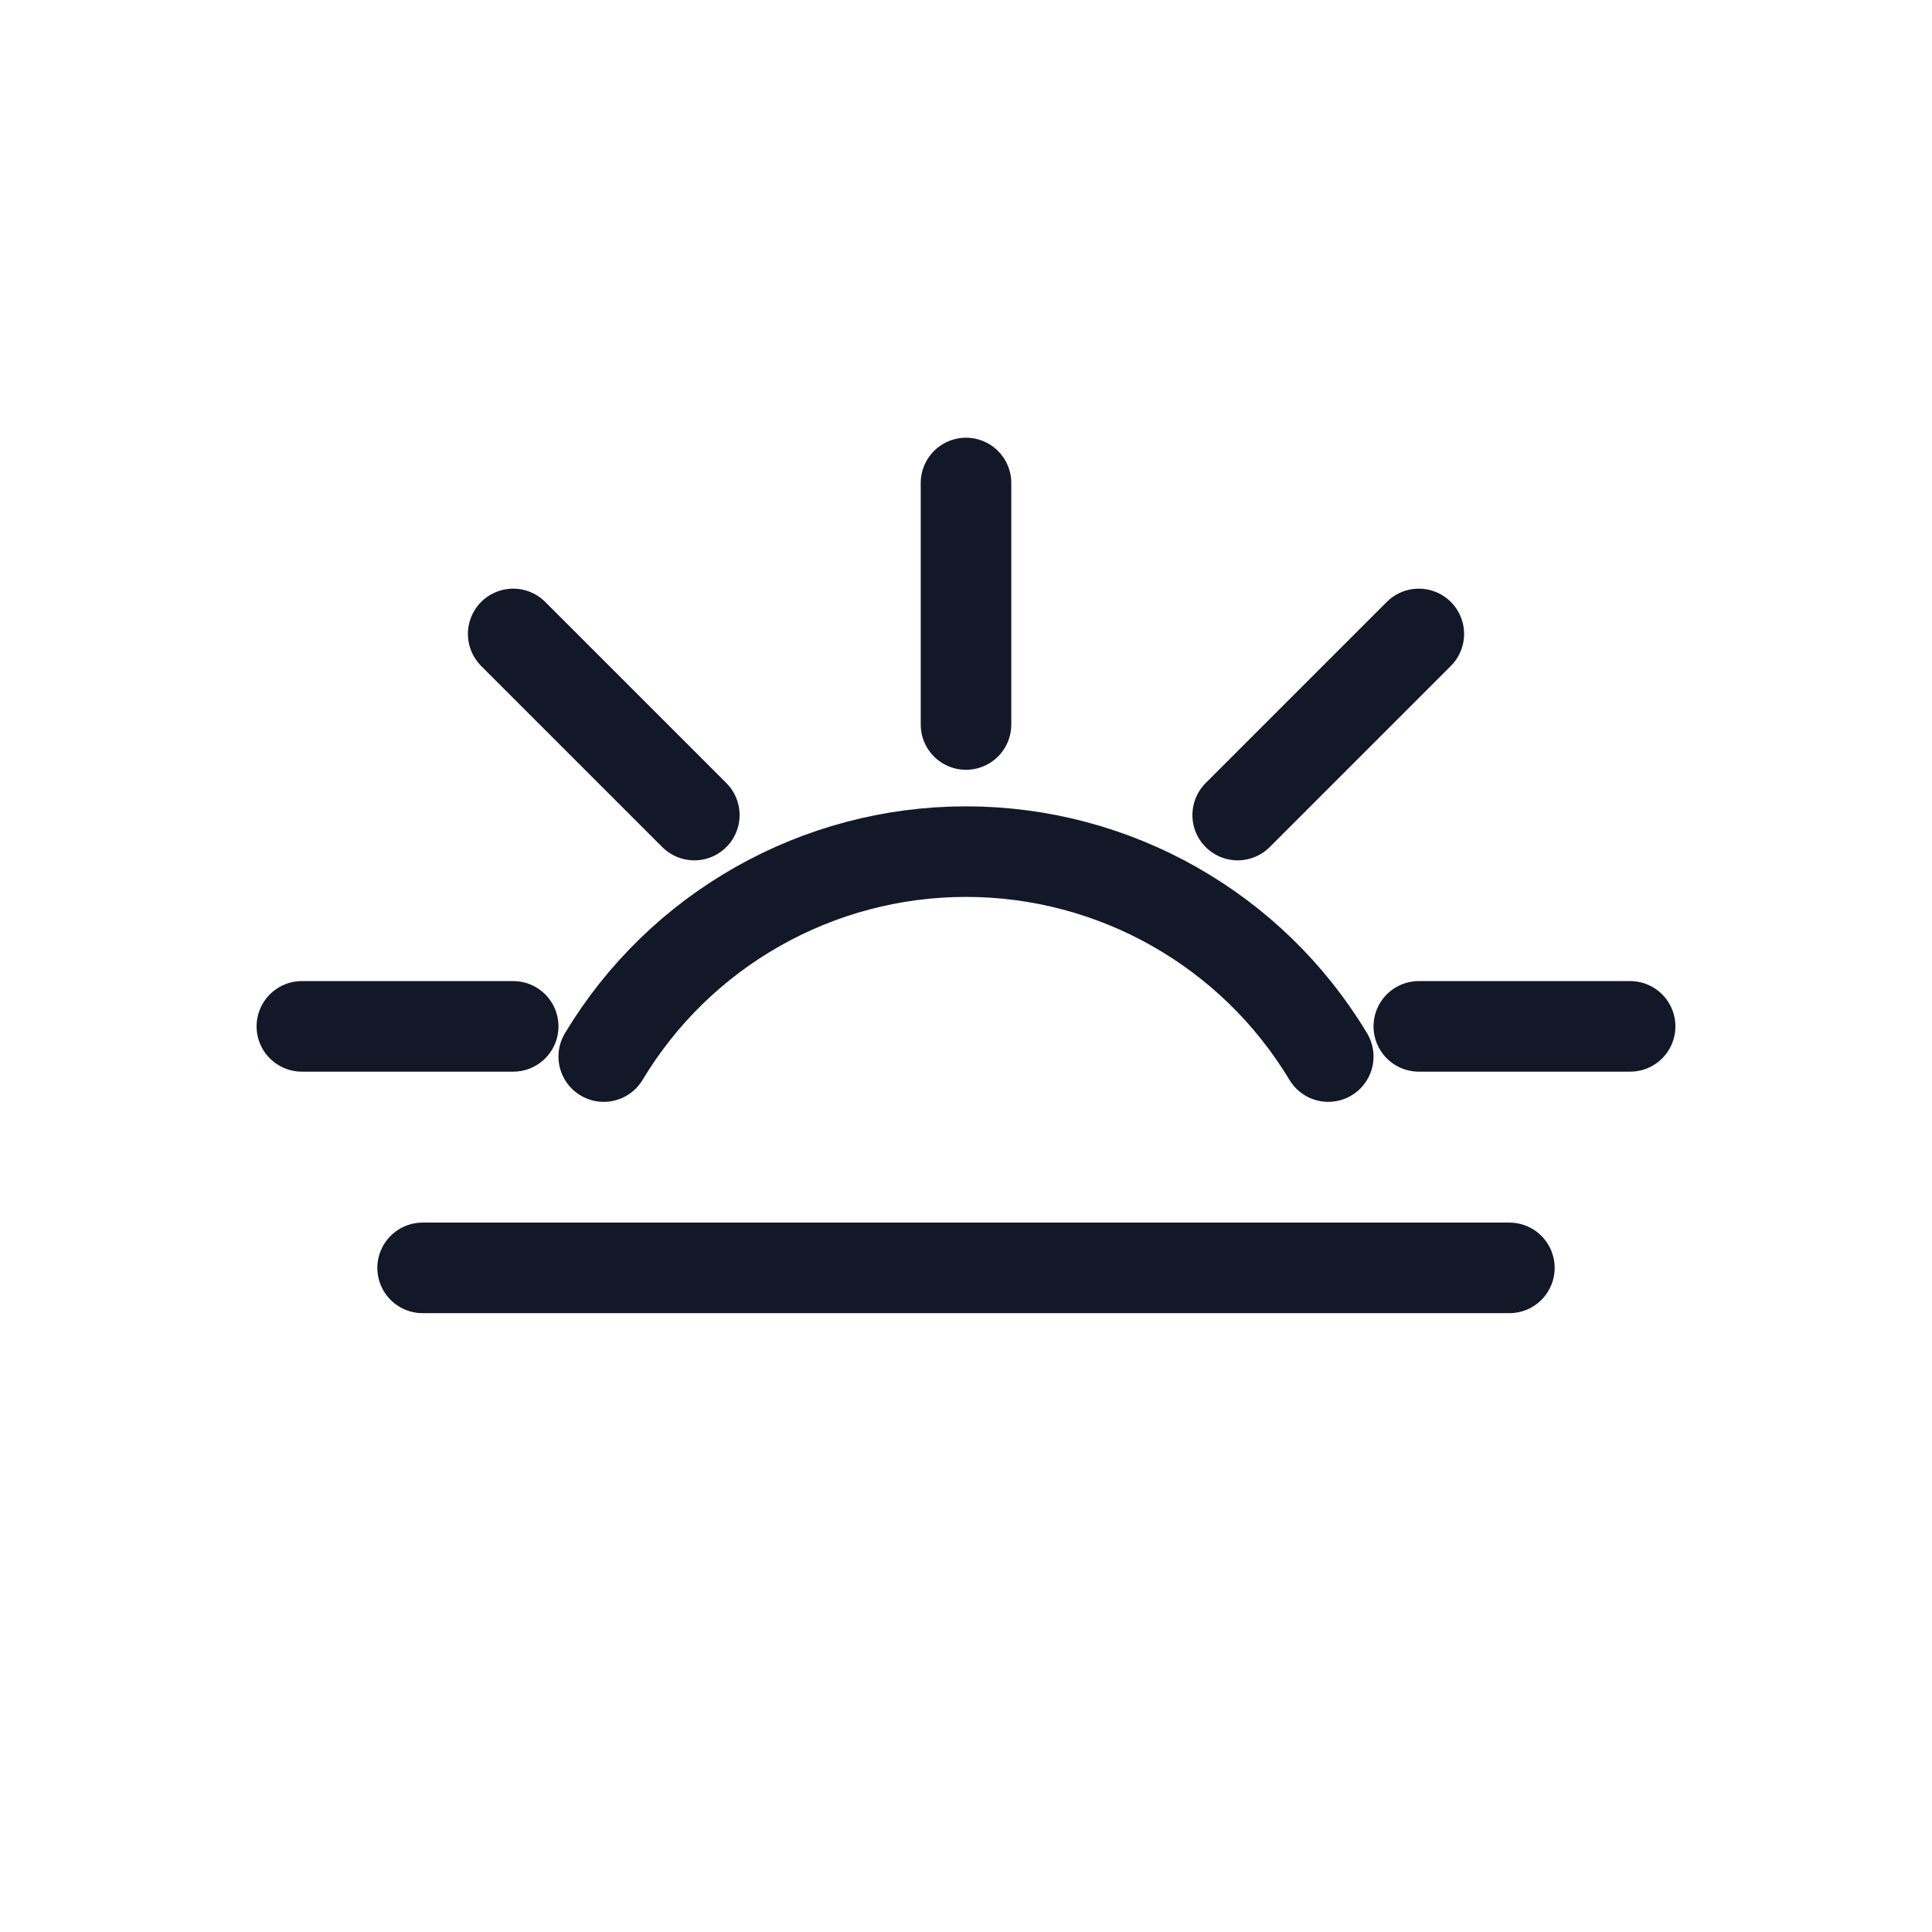
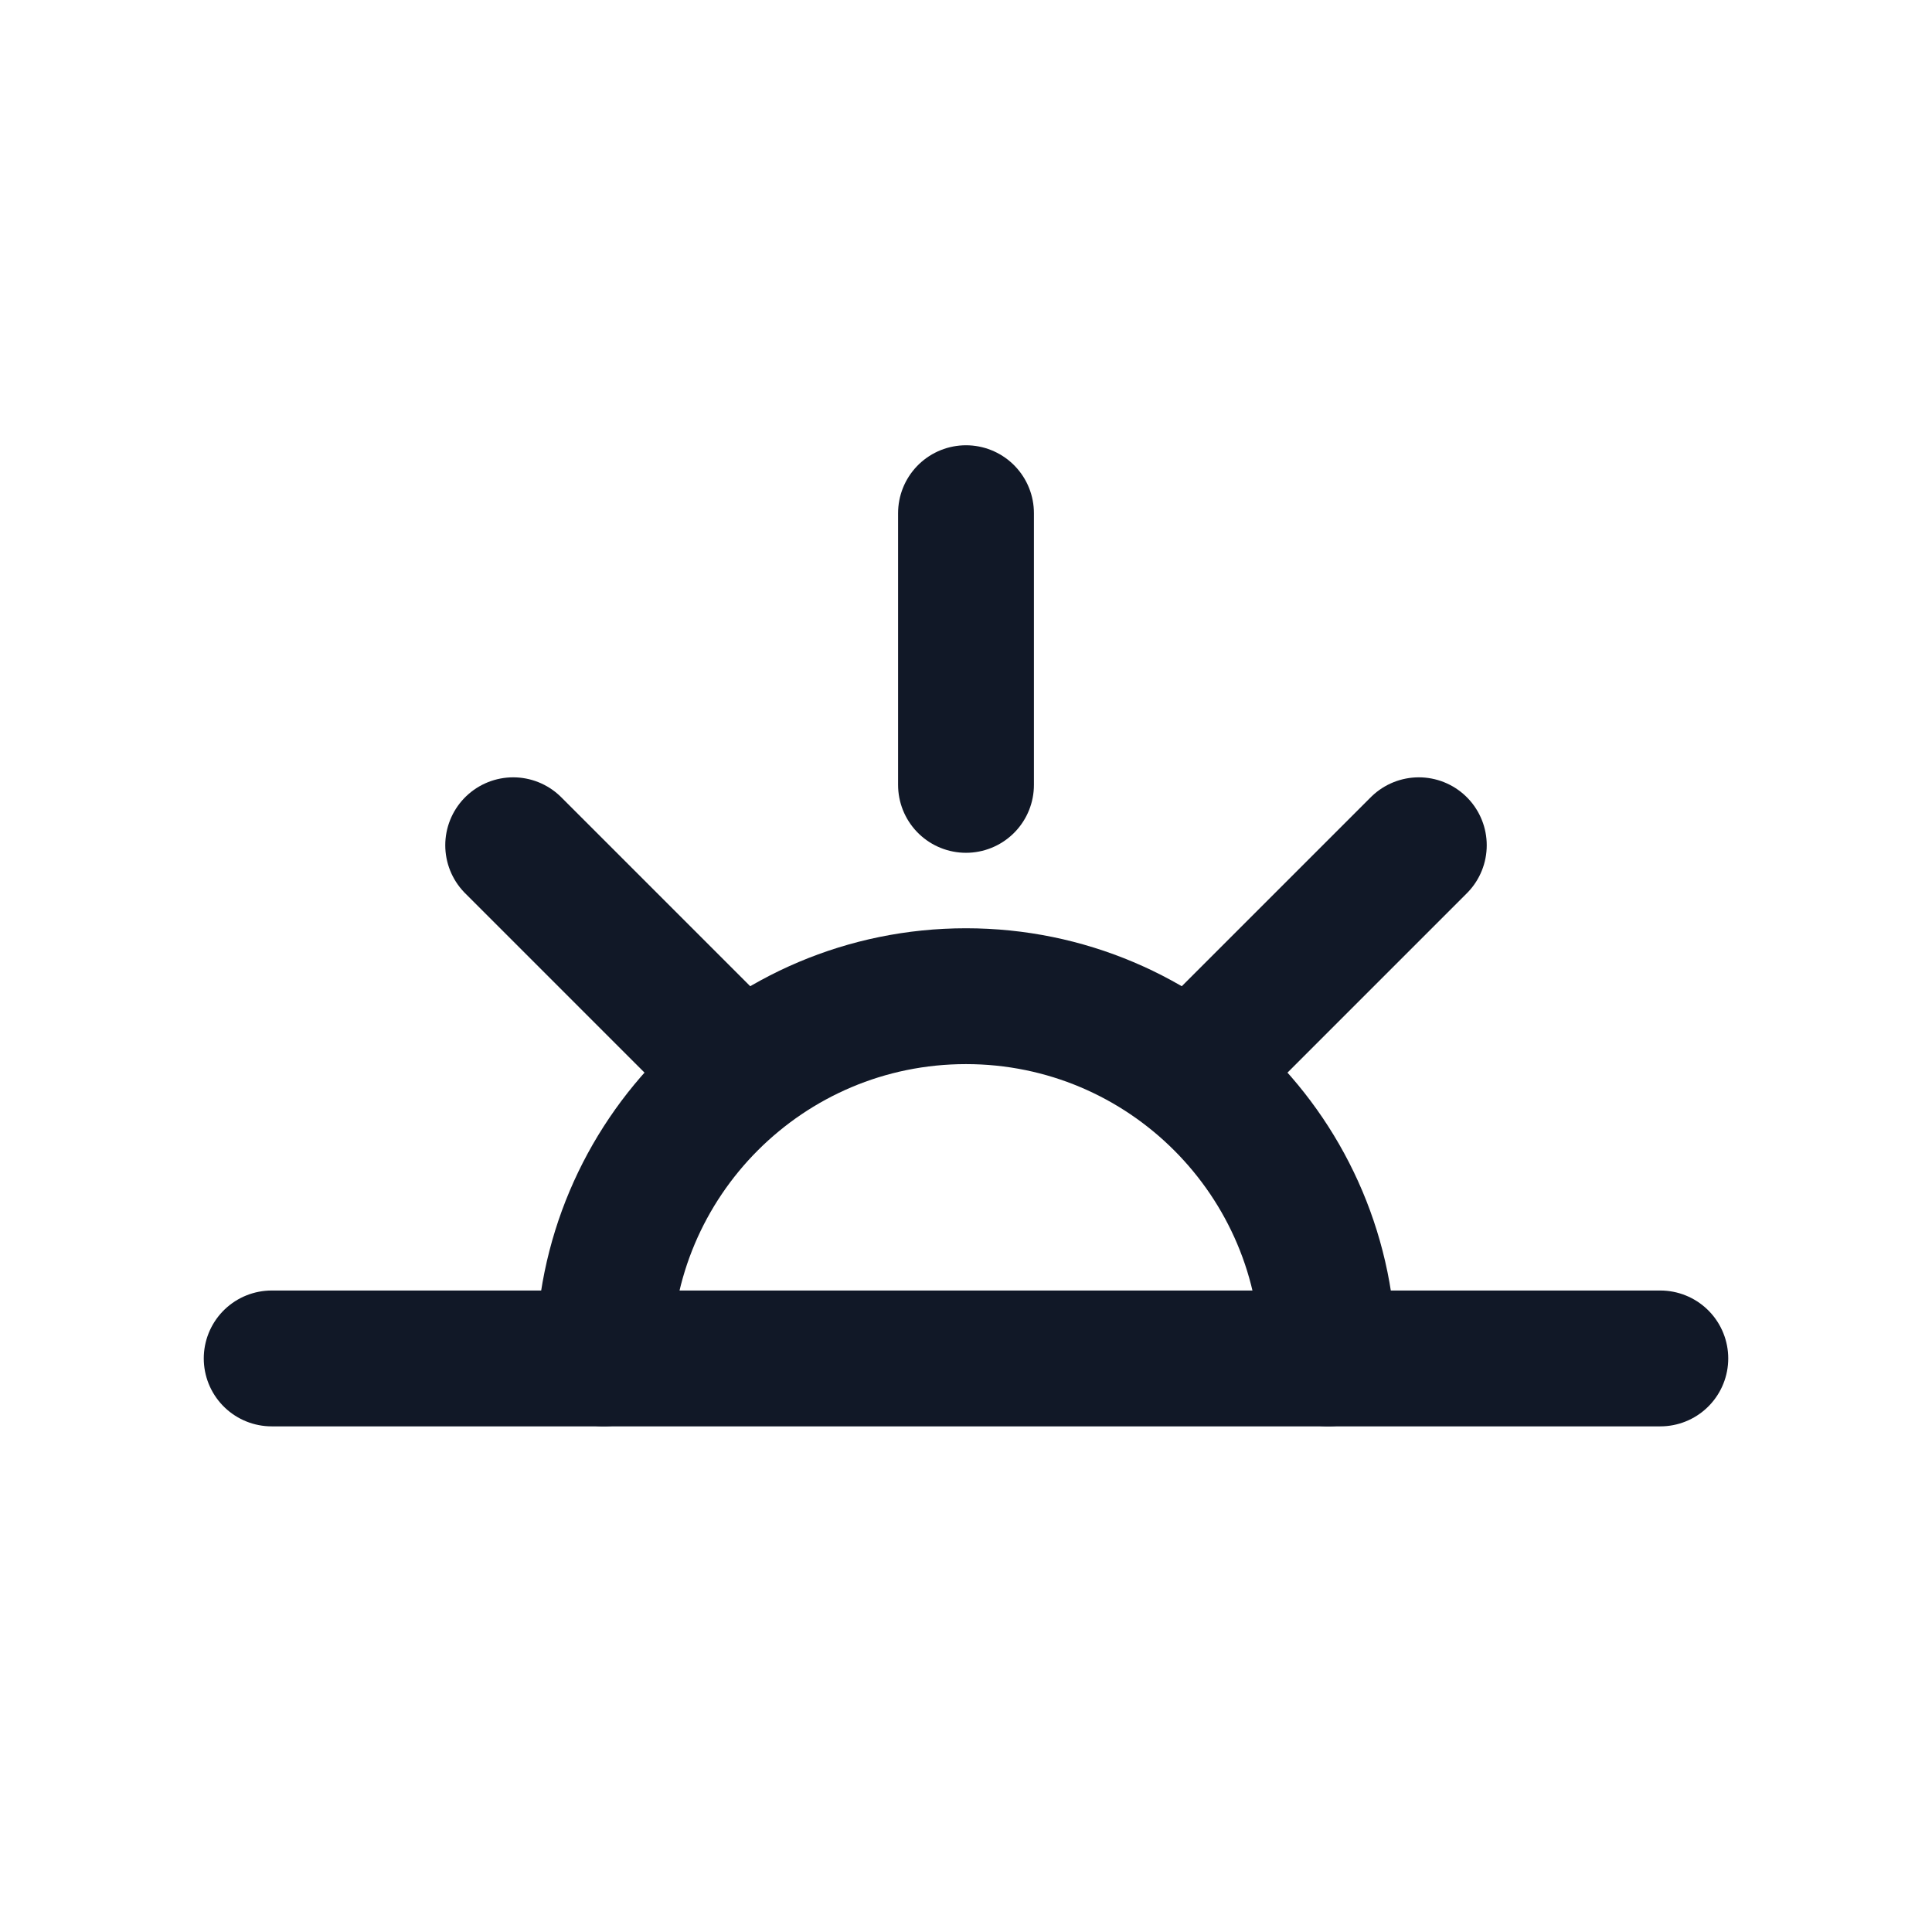
- <svg xmlns="http://www.w3.org/2000/svg" viewBox="0 0 64 64" fill="none" stroke="#121827" stroke-width="3" stroke-linecap="round" stroke-linejoin="round">
-   <path d="M14 42h36" />
-   <path d="M20 35a14 14 0 0 1 24 0" />
-   <path d="M32 16v8" />
-   <path d="M17 21l6 6" />
-   <path d="M47 21l-6 6" />
-   <path d="M10 34h7" />
-   <path d="M47 34h7" />
+ <svg xmlns="http://www.w3.org/2000/svg" viewBox="0 0 64 64" fill="none" stroke="#111827" stroke-width="4.5" stroke-linecap="round" stroke-linejoin="round">
+   <path d="M9 45h46" />
+   <path d="M20 45a12 12 0 0 1 24 0" />
+   <path d="M32 17v9" />
+   <path d="M17 28l7 7" />
+   <path d="M47 28l-7 7" />
</svg>
